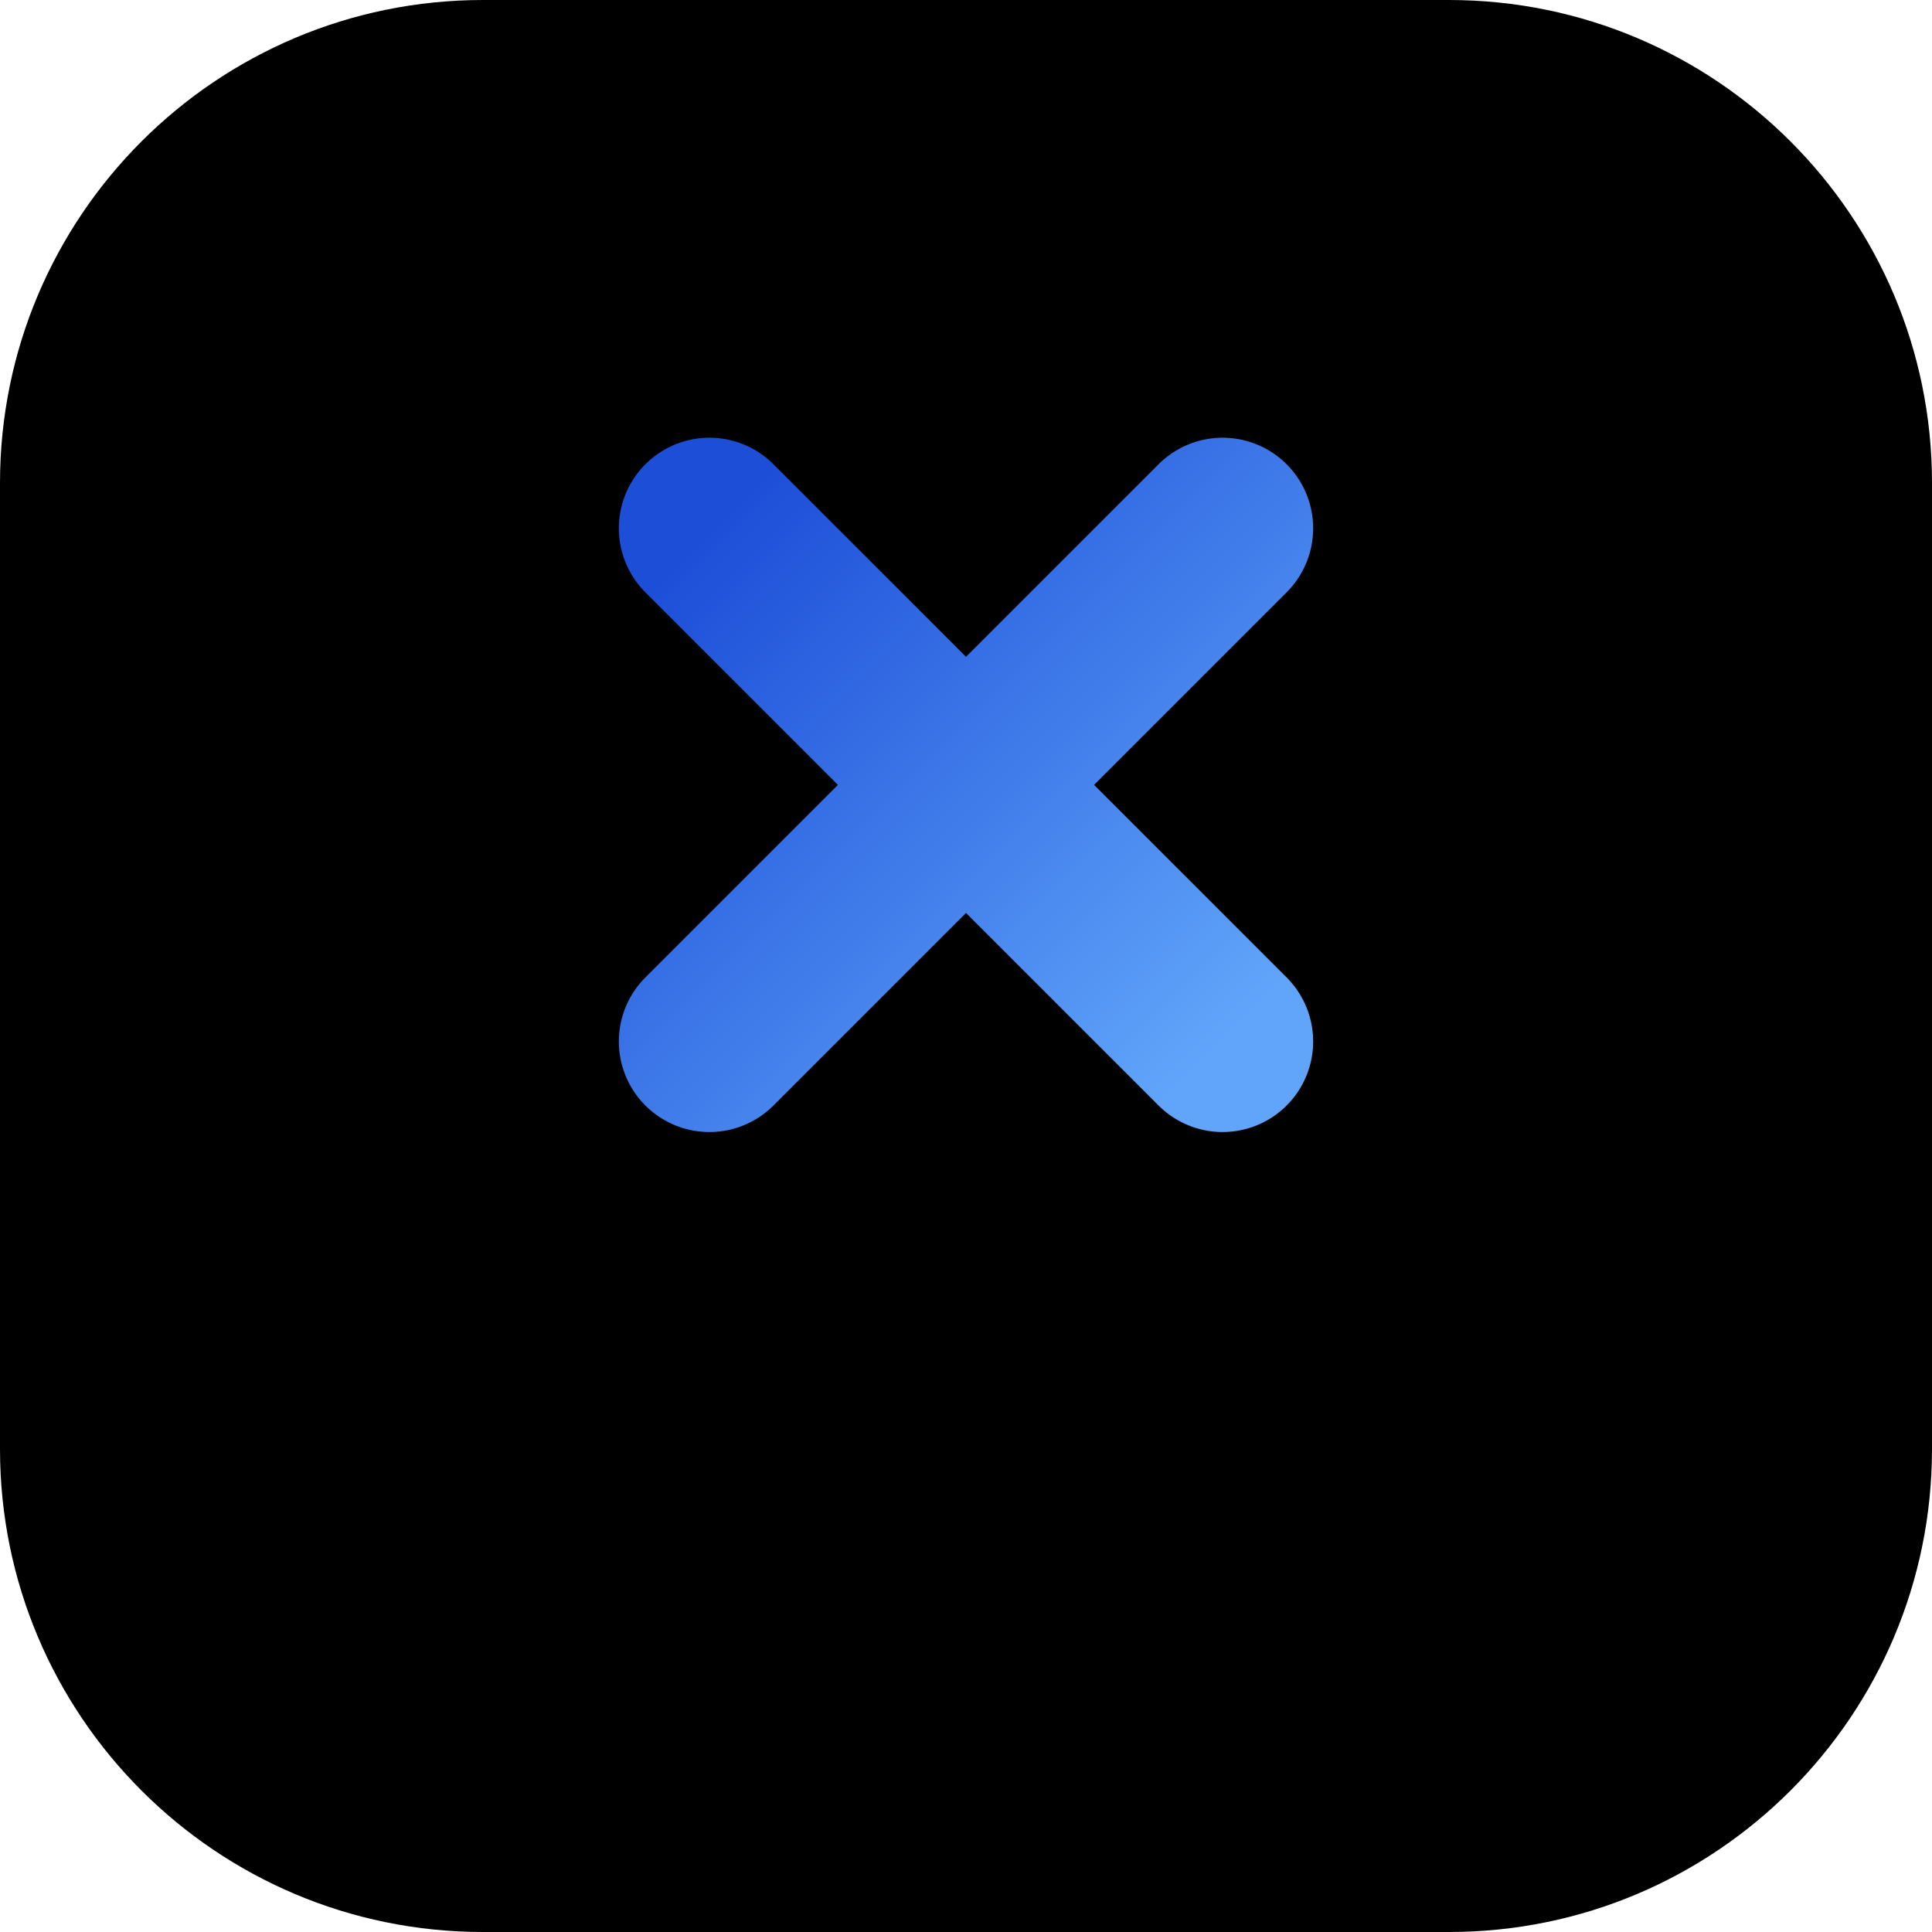
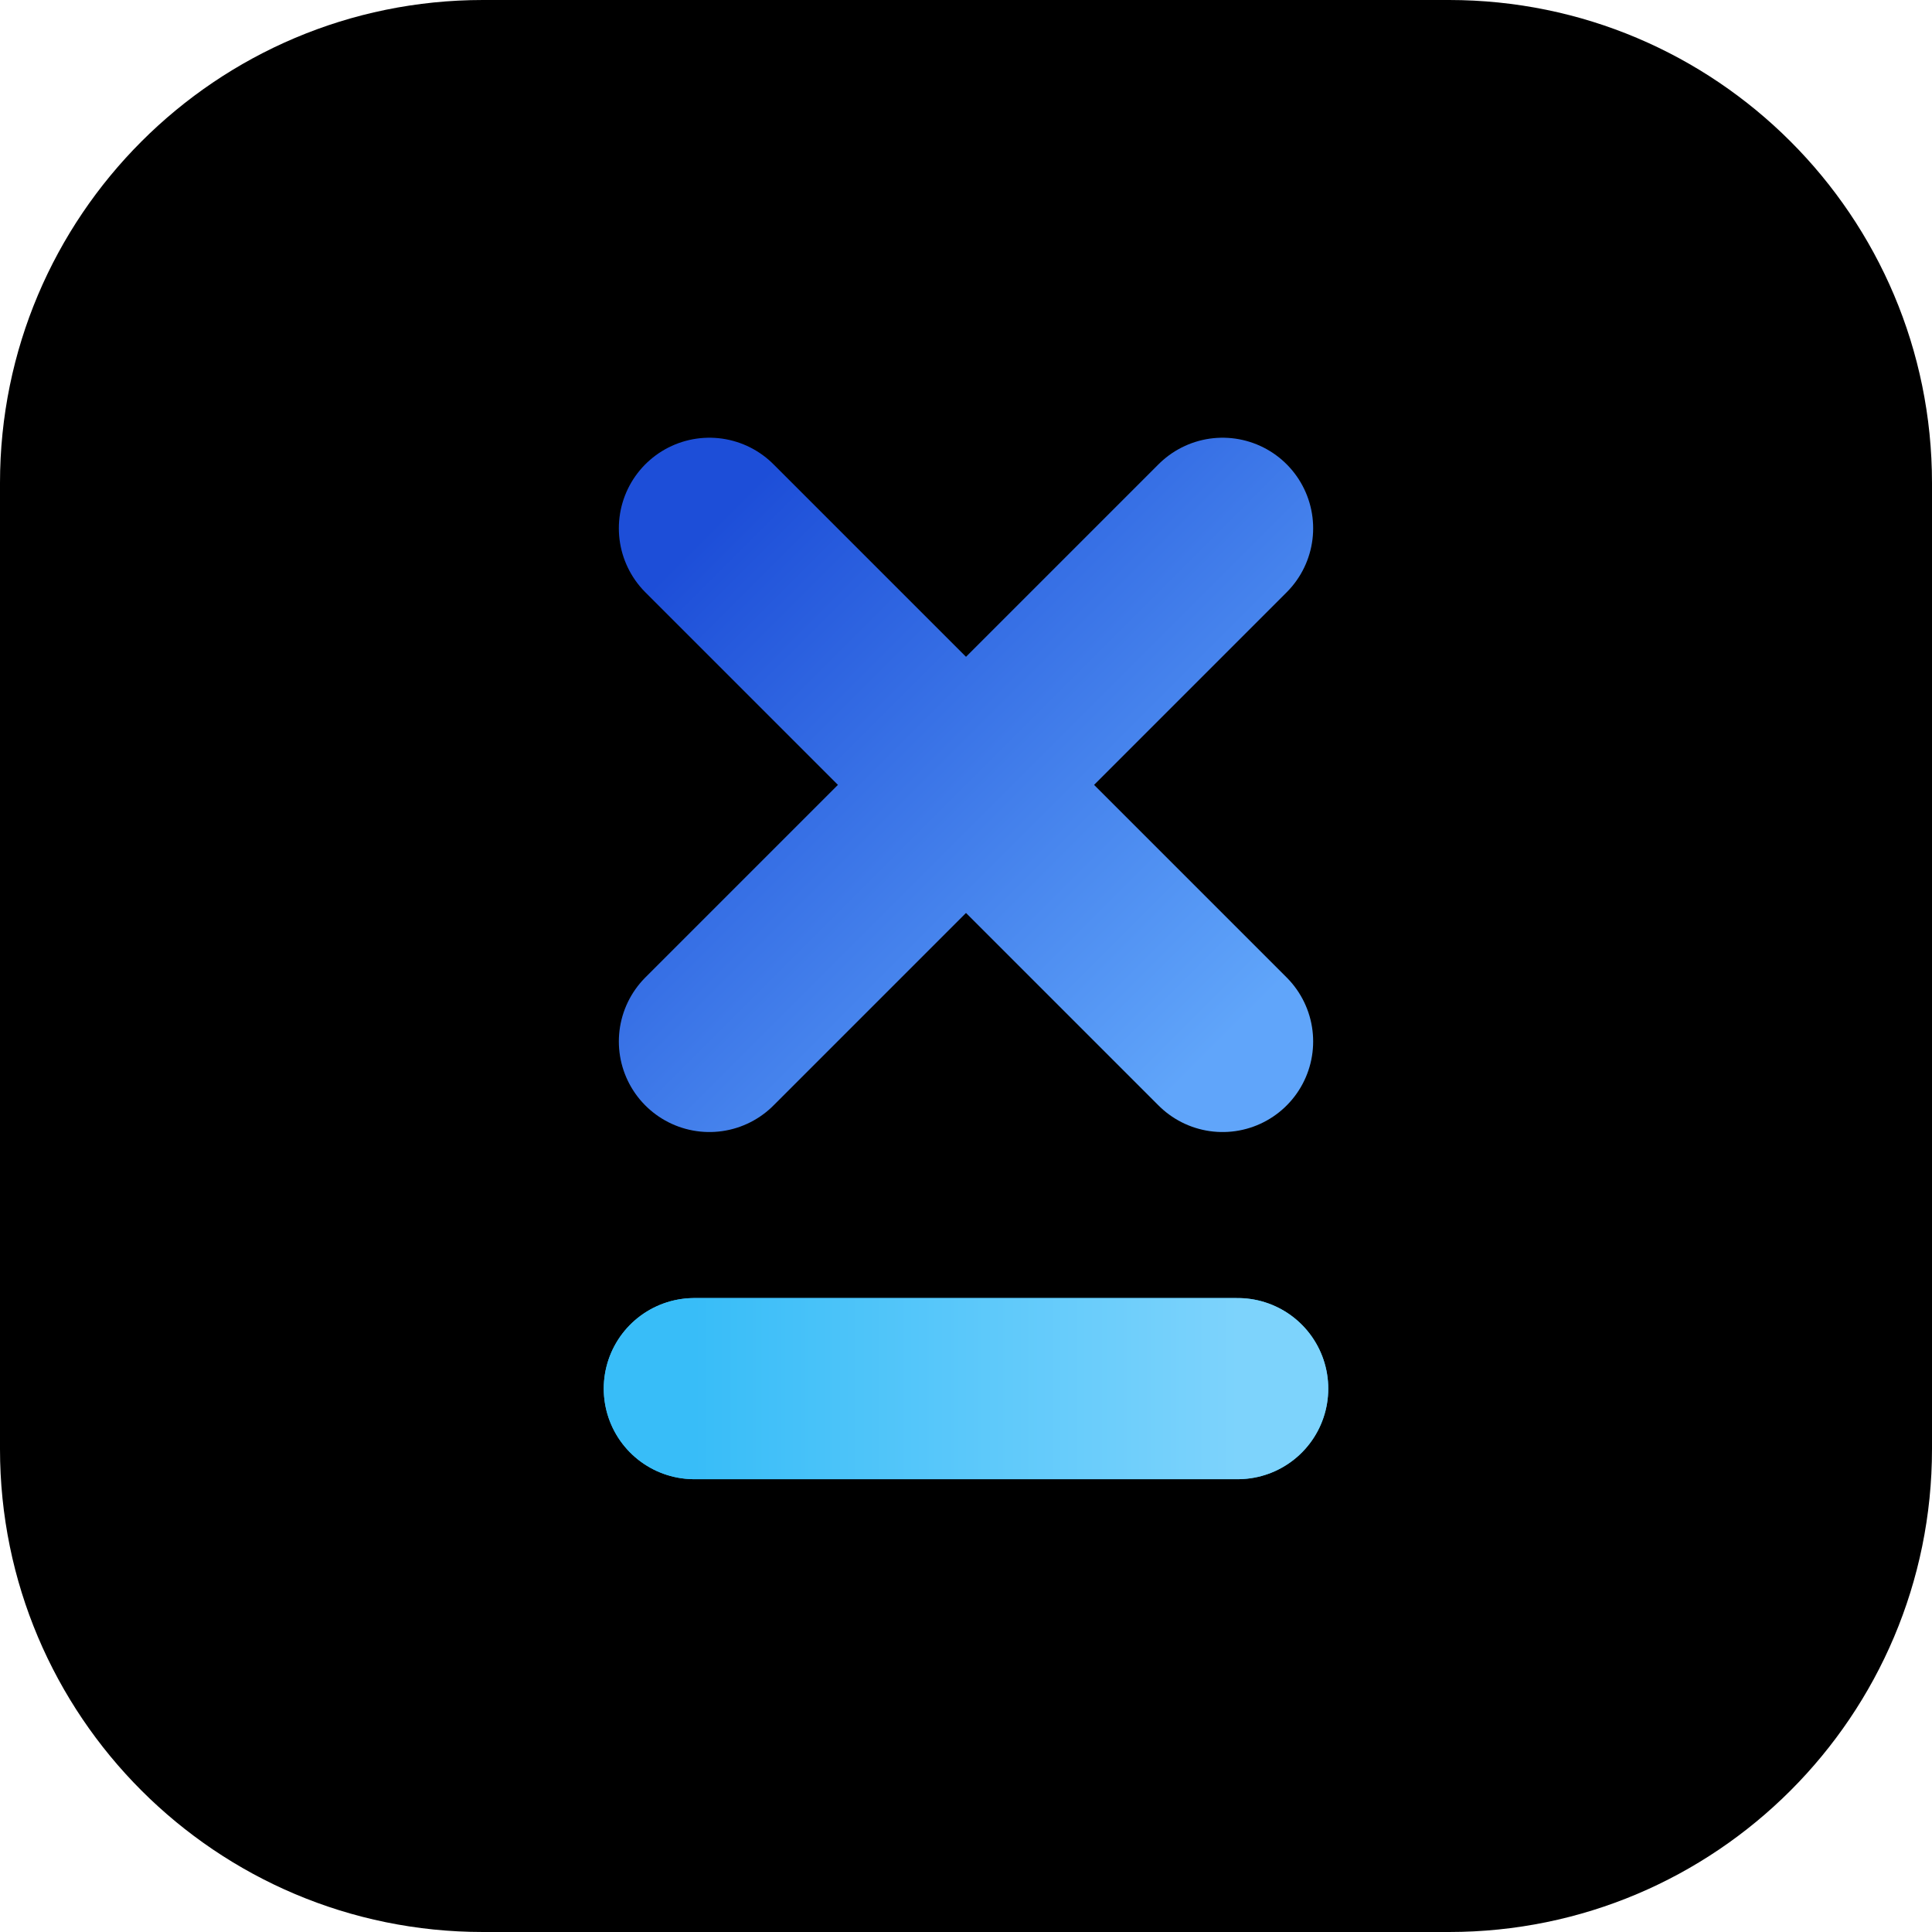
<svg xmlns="http://www.w3.org/2000/svg" viewBox="0 0 128 128" role="img" aria-labelledby="title">
  <defs>
-     <linearGradient id="xBlue" x1="0" y1="0" x2="1" y2="1">
+     <linearGradient id="xBlue" gradientUnits="userSpaceOnUse" x1="47" y1="35" x2="81" y2="69">
      <stop offset="0" stop-color="#1D4ED8" />
      <stop offset="1" stop-color="#60A5FA" />
    </linearGradient>
-     <linearGradient id="dashBlue" x1="0" y1="0" x2="1" y2="0">
+     <linearGradient id="dashBlue" gradientUnits="userSpaceOnUse" x1="46" y1="92" x2="82" y2="92">
      <stop offset="0" stop-color="#38BDF8" />
      <stop offset="1" stop-color="#7DD3FC" />
    </linearGradient>
  </defs>
  <rect width="128" height="128" rx="32" fill="#000000" />
  <g fill="none" stroke="url(#xBlue)" stroke-width="12" stroke-linecap="round">
    <path d="M47 35 L81 69" />
    <path d="M81 35 L47 69" />
  </g>
+   <path d="M46 92 L82 92" fill="none" stroke="#38BDF8" stroke-width="12" stroke-linecap="round" />
  <path d="M46 92 L82 92" fill="none" stroke="url(#dashBlue)" stroke-width="12" stroke-linecap="round" />
</svg>
